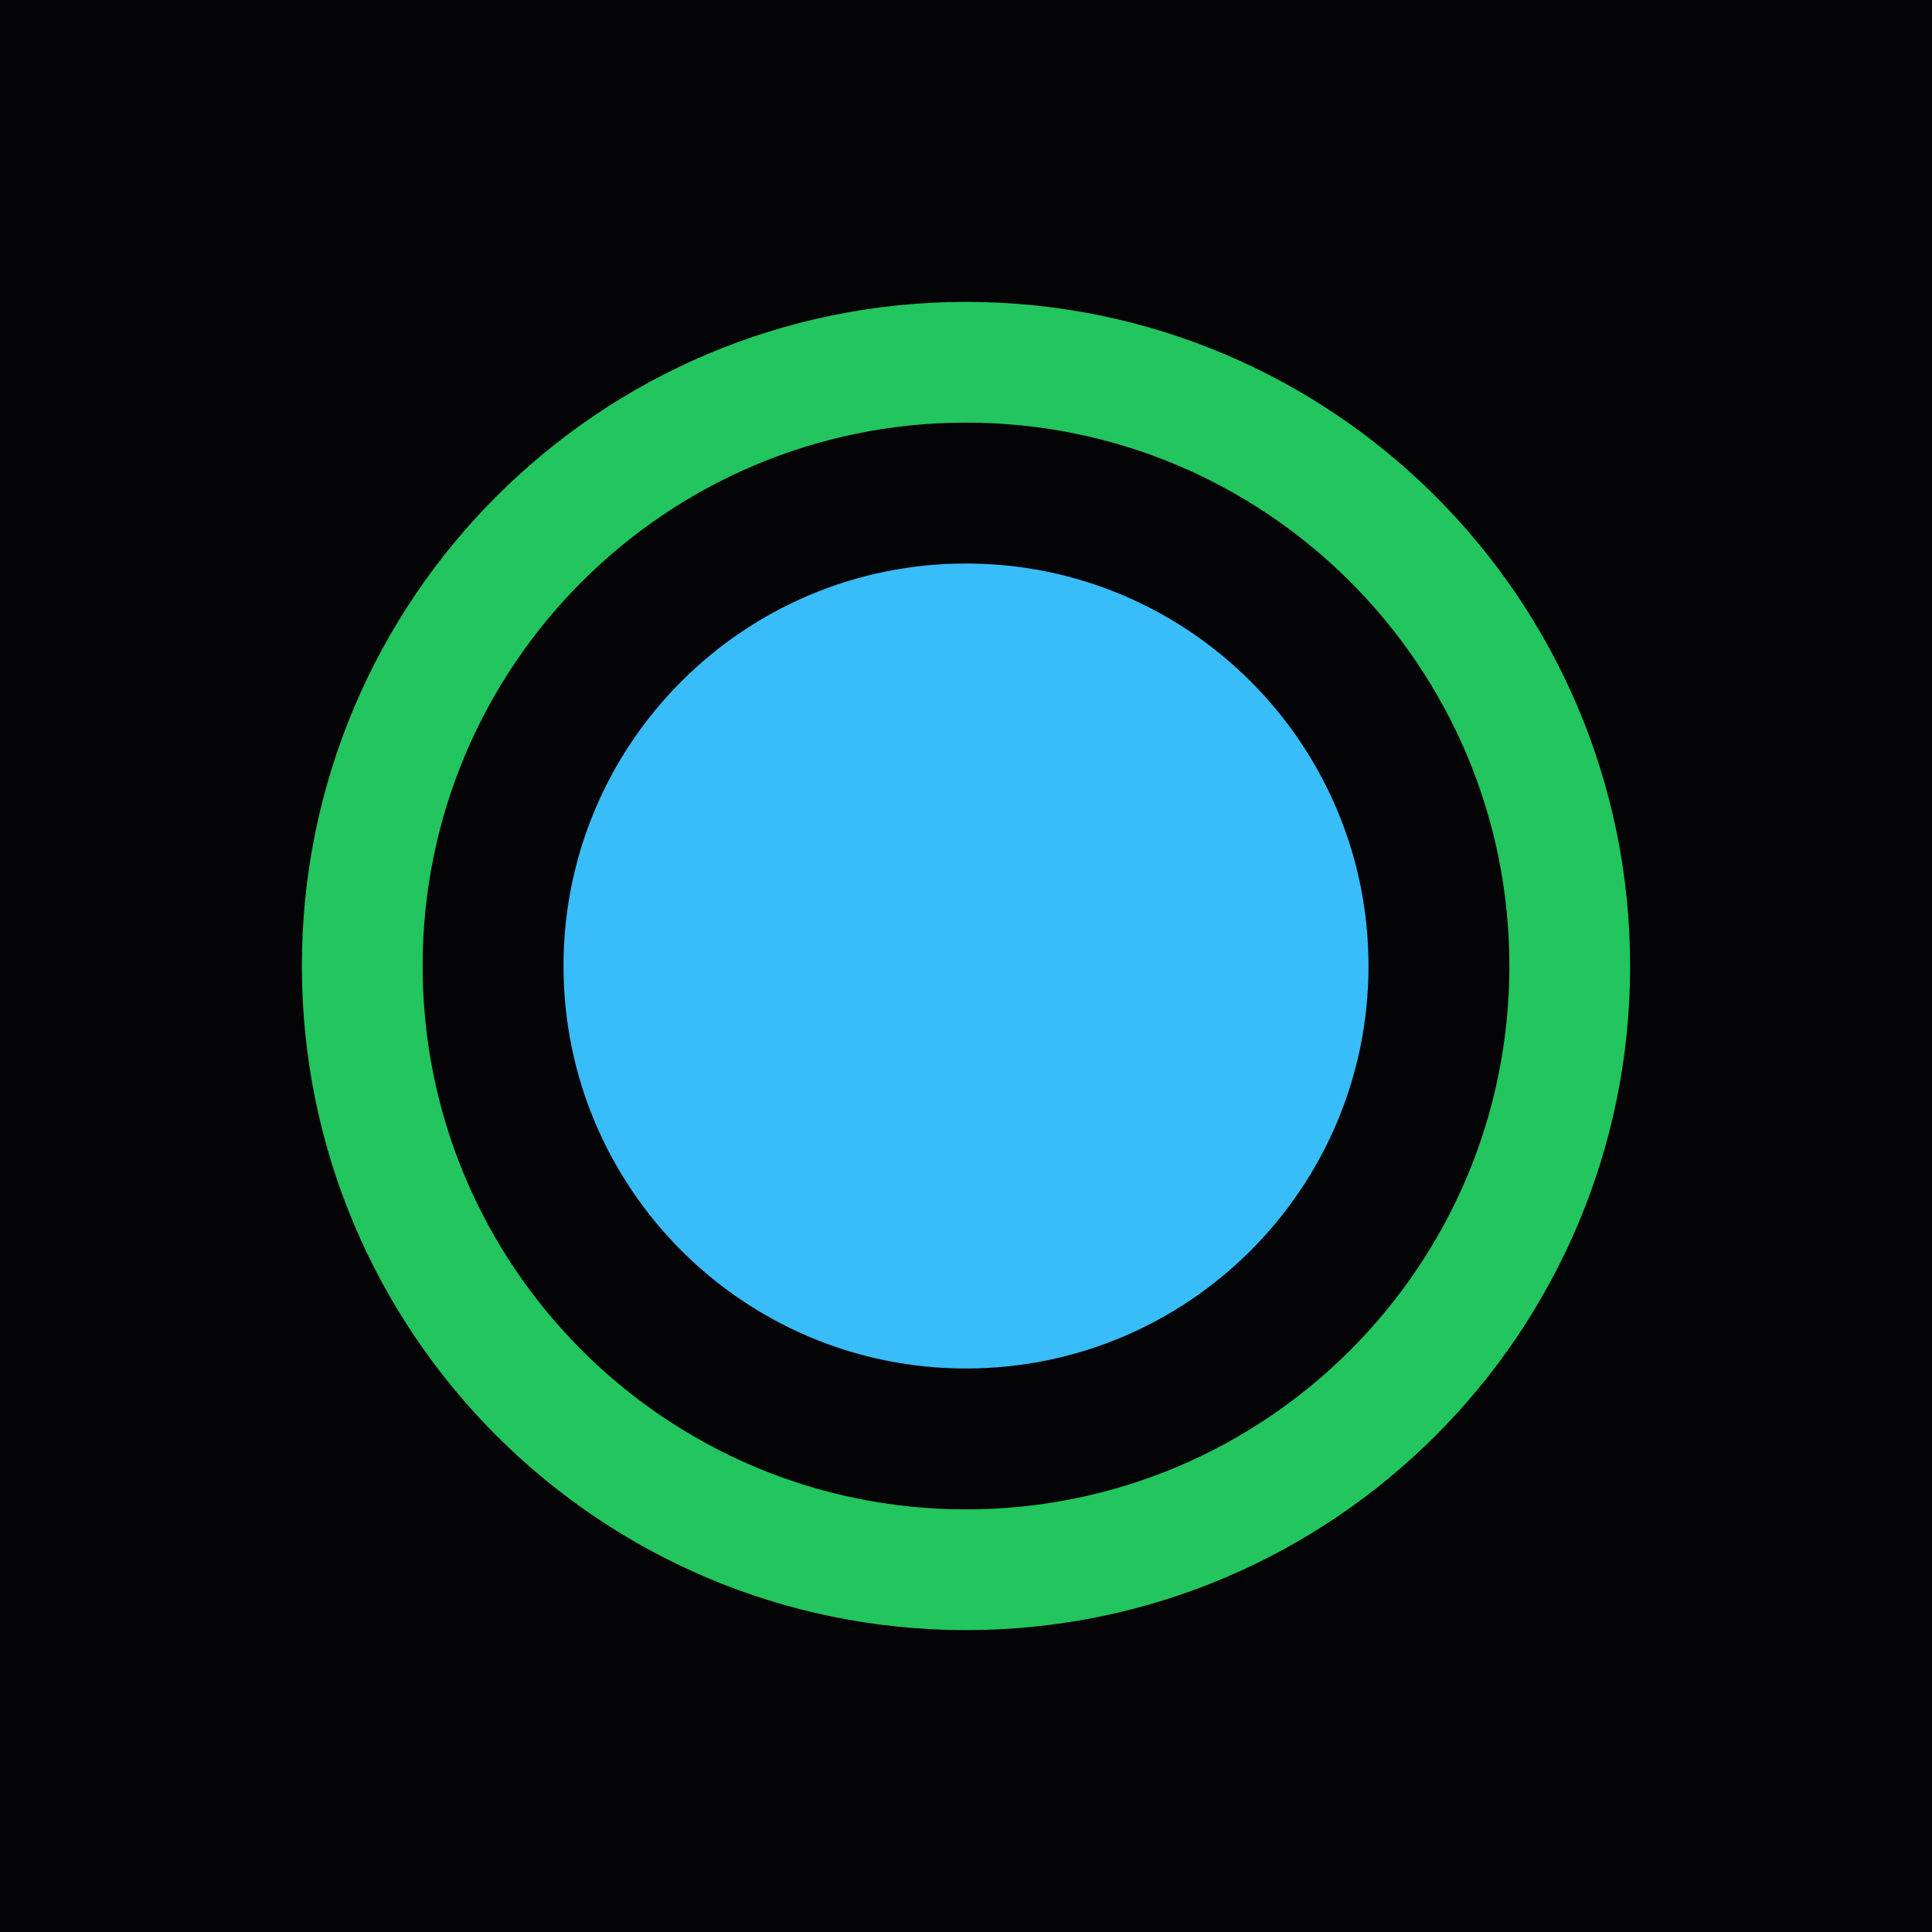
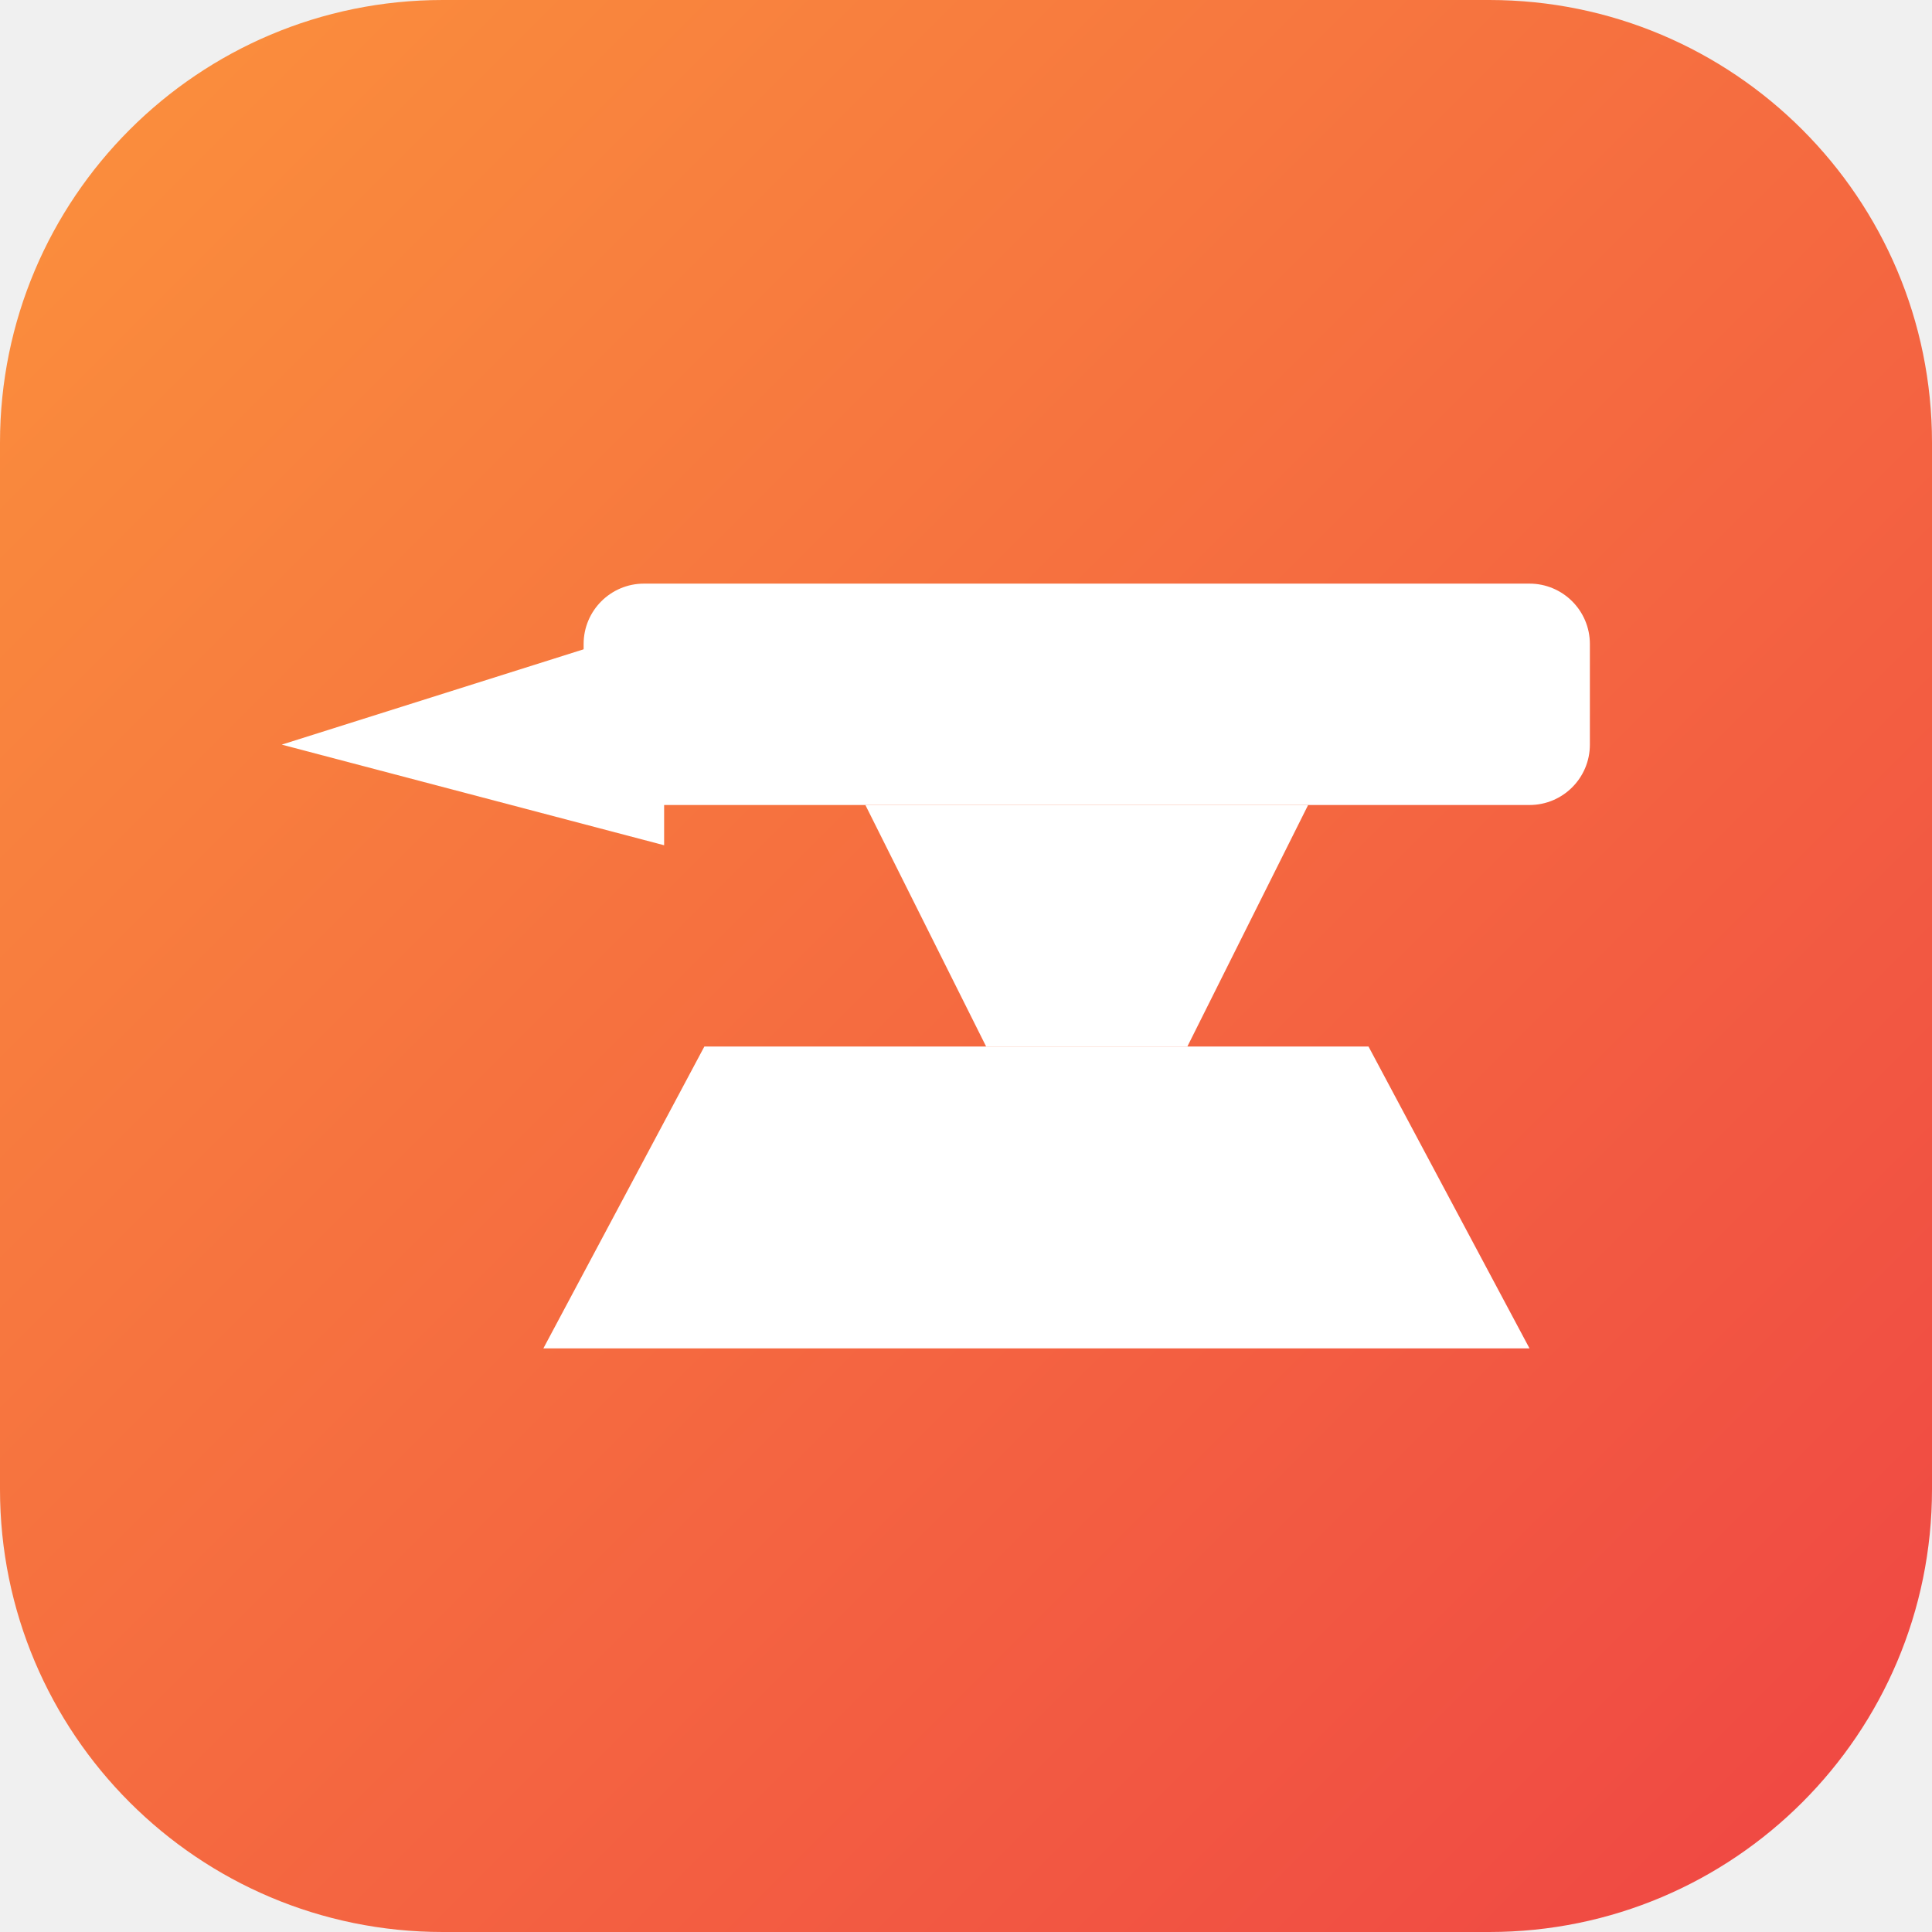
<svg xmlns="http://www.w3.org/2000/svg" viewBox="0 0 192 192" width="192" height="192">
-   <rect width="192" height="192" fill="#040406" />
-   <circle cx="96" cy="96" r="60" fill="none" stroke="#22c55e" stroke-width="12" />
-   <circle cx="96" cy="96" r="40" fill="#38bdf8" />
+   <defs>
+     <linearGradient id="g" x1="0" y1="0" x2="1" y2="1">
+       <stop offset="0" stop-color="#fb923c" />
+       <stop offset="1" stop-color="#ef4444" />
+     </linearGradient>
+   </defs>
+   <rect width="192" height="192" rx="44" fill="url(#g)" />
+   <path d="M28 74 L66 62 L66 84 Z" fill="#fff" />
+   <rect x="58" y="58" width="100" height="22" rx="6" fill="#fff" />
+   <path d="M86 80 H130 L118 104 H98 Z" fill="#fff" />
+   <path d="M70 104 H136 L152 134 H54 Z" fill="#fff" />
</svg>
